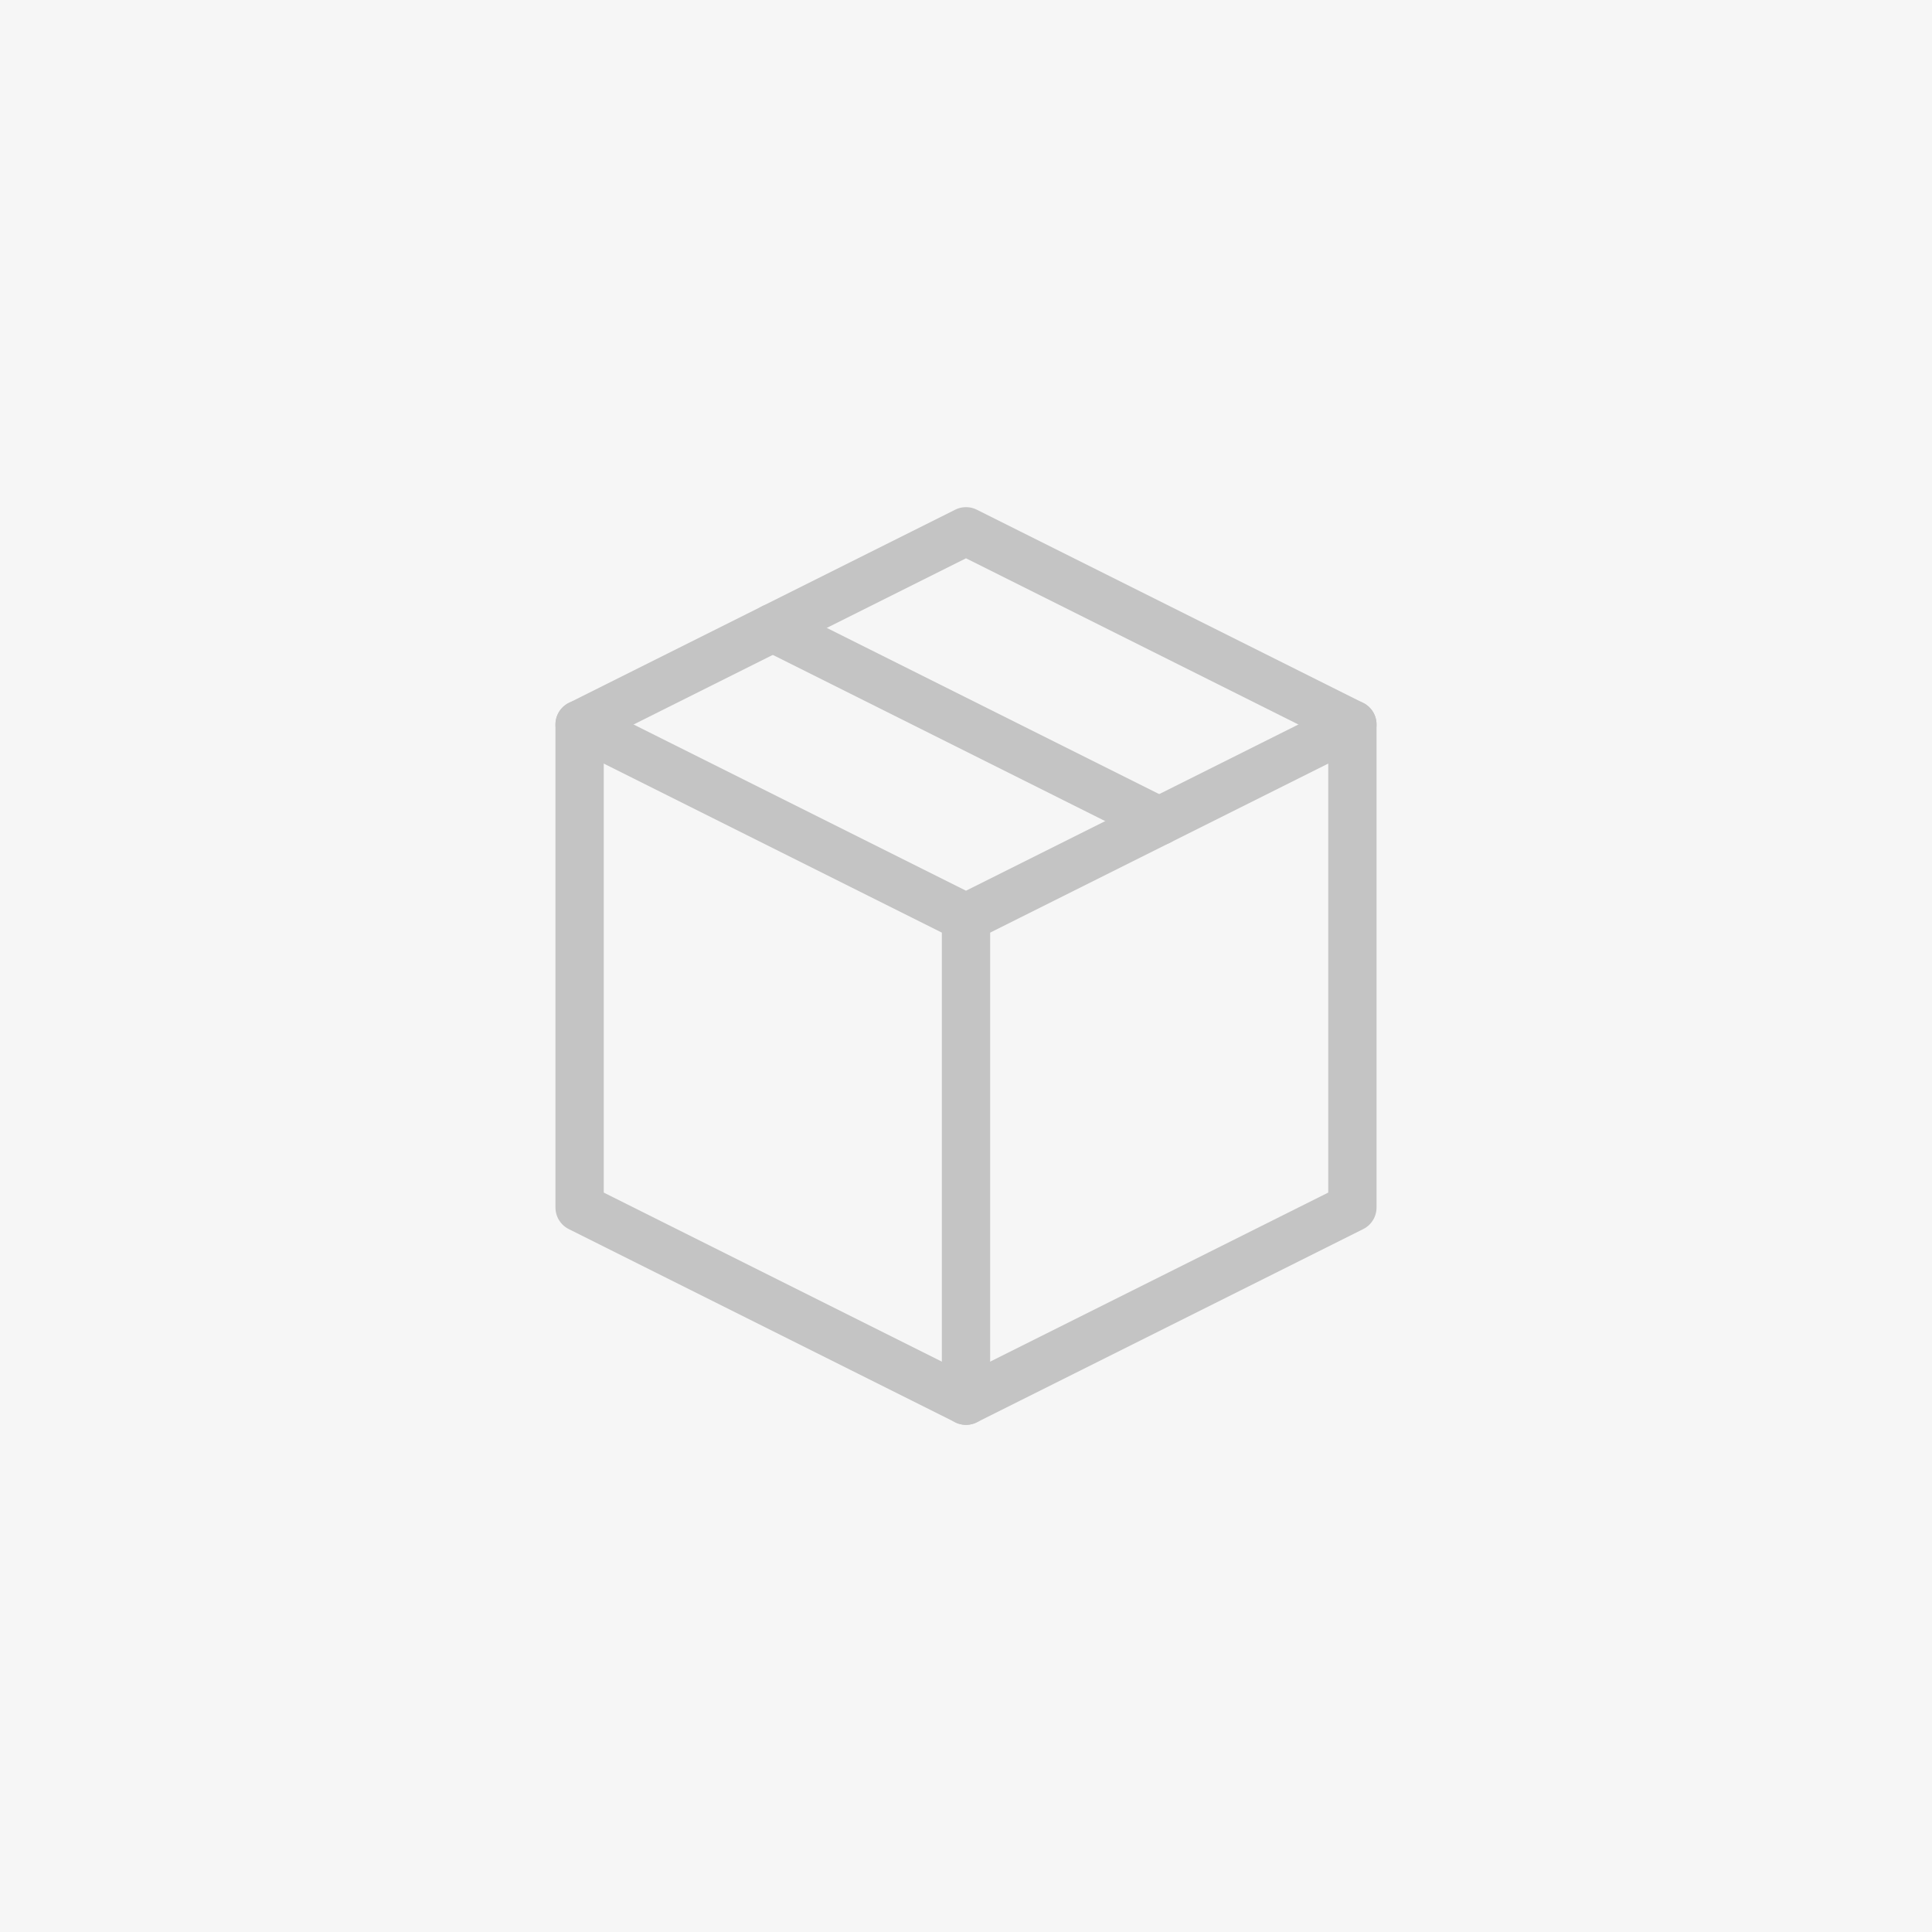
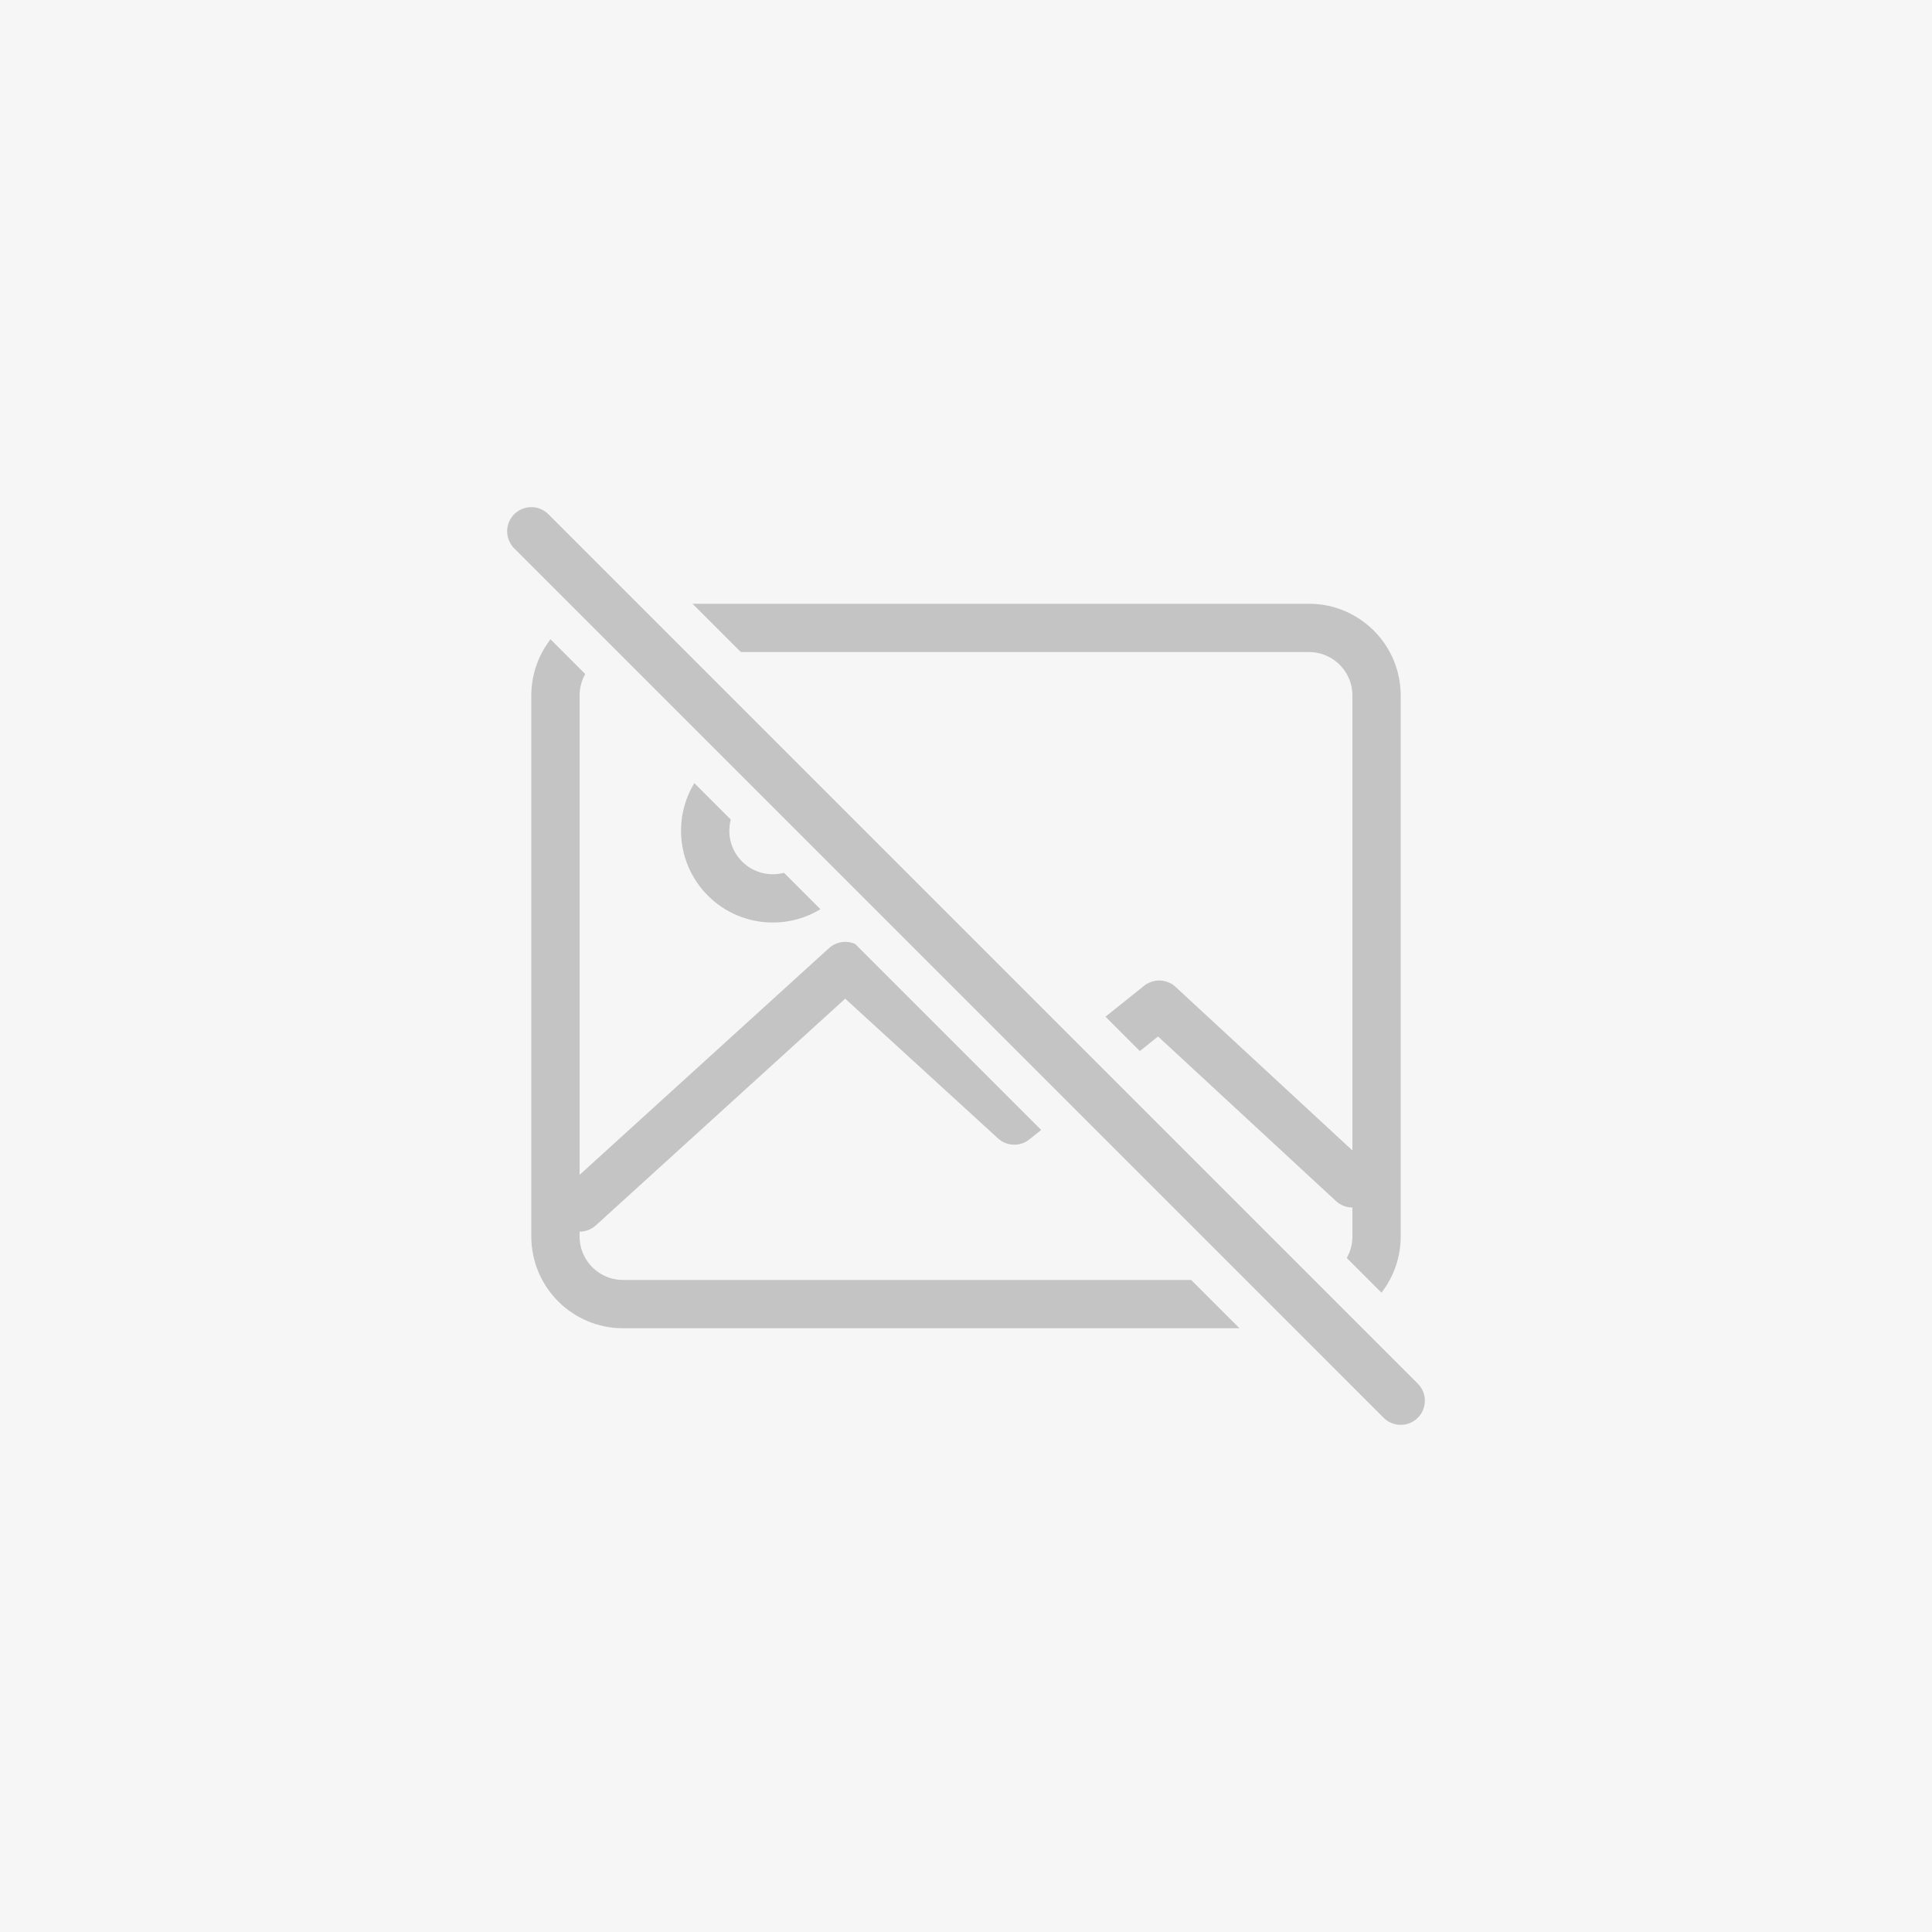
<svg xmlns="http://www.w3.org/2000/svg" width="400" height="400" viewBox="0 0 400 400">
  <rect width="400" height="400" fill="#f6f6f6" />
  <g fill="none" stroke="#c4c4c4" stroke-width="10" stroke-linejoin="round" stroke-linecap="round">
-     <path d="M200 110 L280 150 L280 250 L200 290 L120 250 L120 150 Z" />
-     <path d="M120 150 L200 190 L280 150" />
-     <path d="M200 190 L200 290" />
-     <path d="M160 130 L240 170" />
+     <rect x="115" y="130" width="170" height="140" rx="14" />
+     <circle cx="160" cy="172" r="14" />
+     <path d="M120 250 L175 200 L210 232 L240 208 L280 245" />
  </g>
+   <line x1="110" y1="110" x2="290" y2="290" stroke="#f6f6f6" stroke-width="26" stroke-linecap="round" />
+   <line x1="110" y1="110" x2="290" y2="290" stroke="#c4c4c4" stroke-width="10" stroke-linecap="round" />
</svg>
